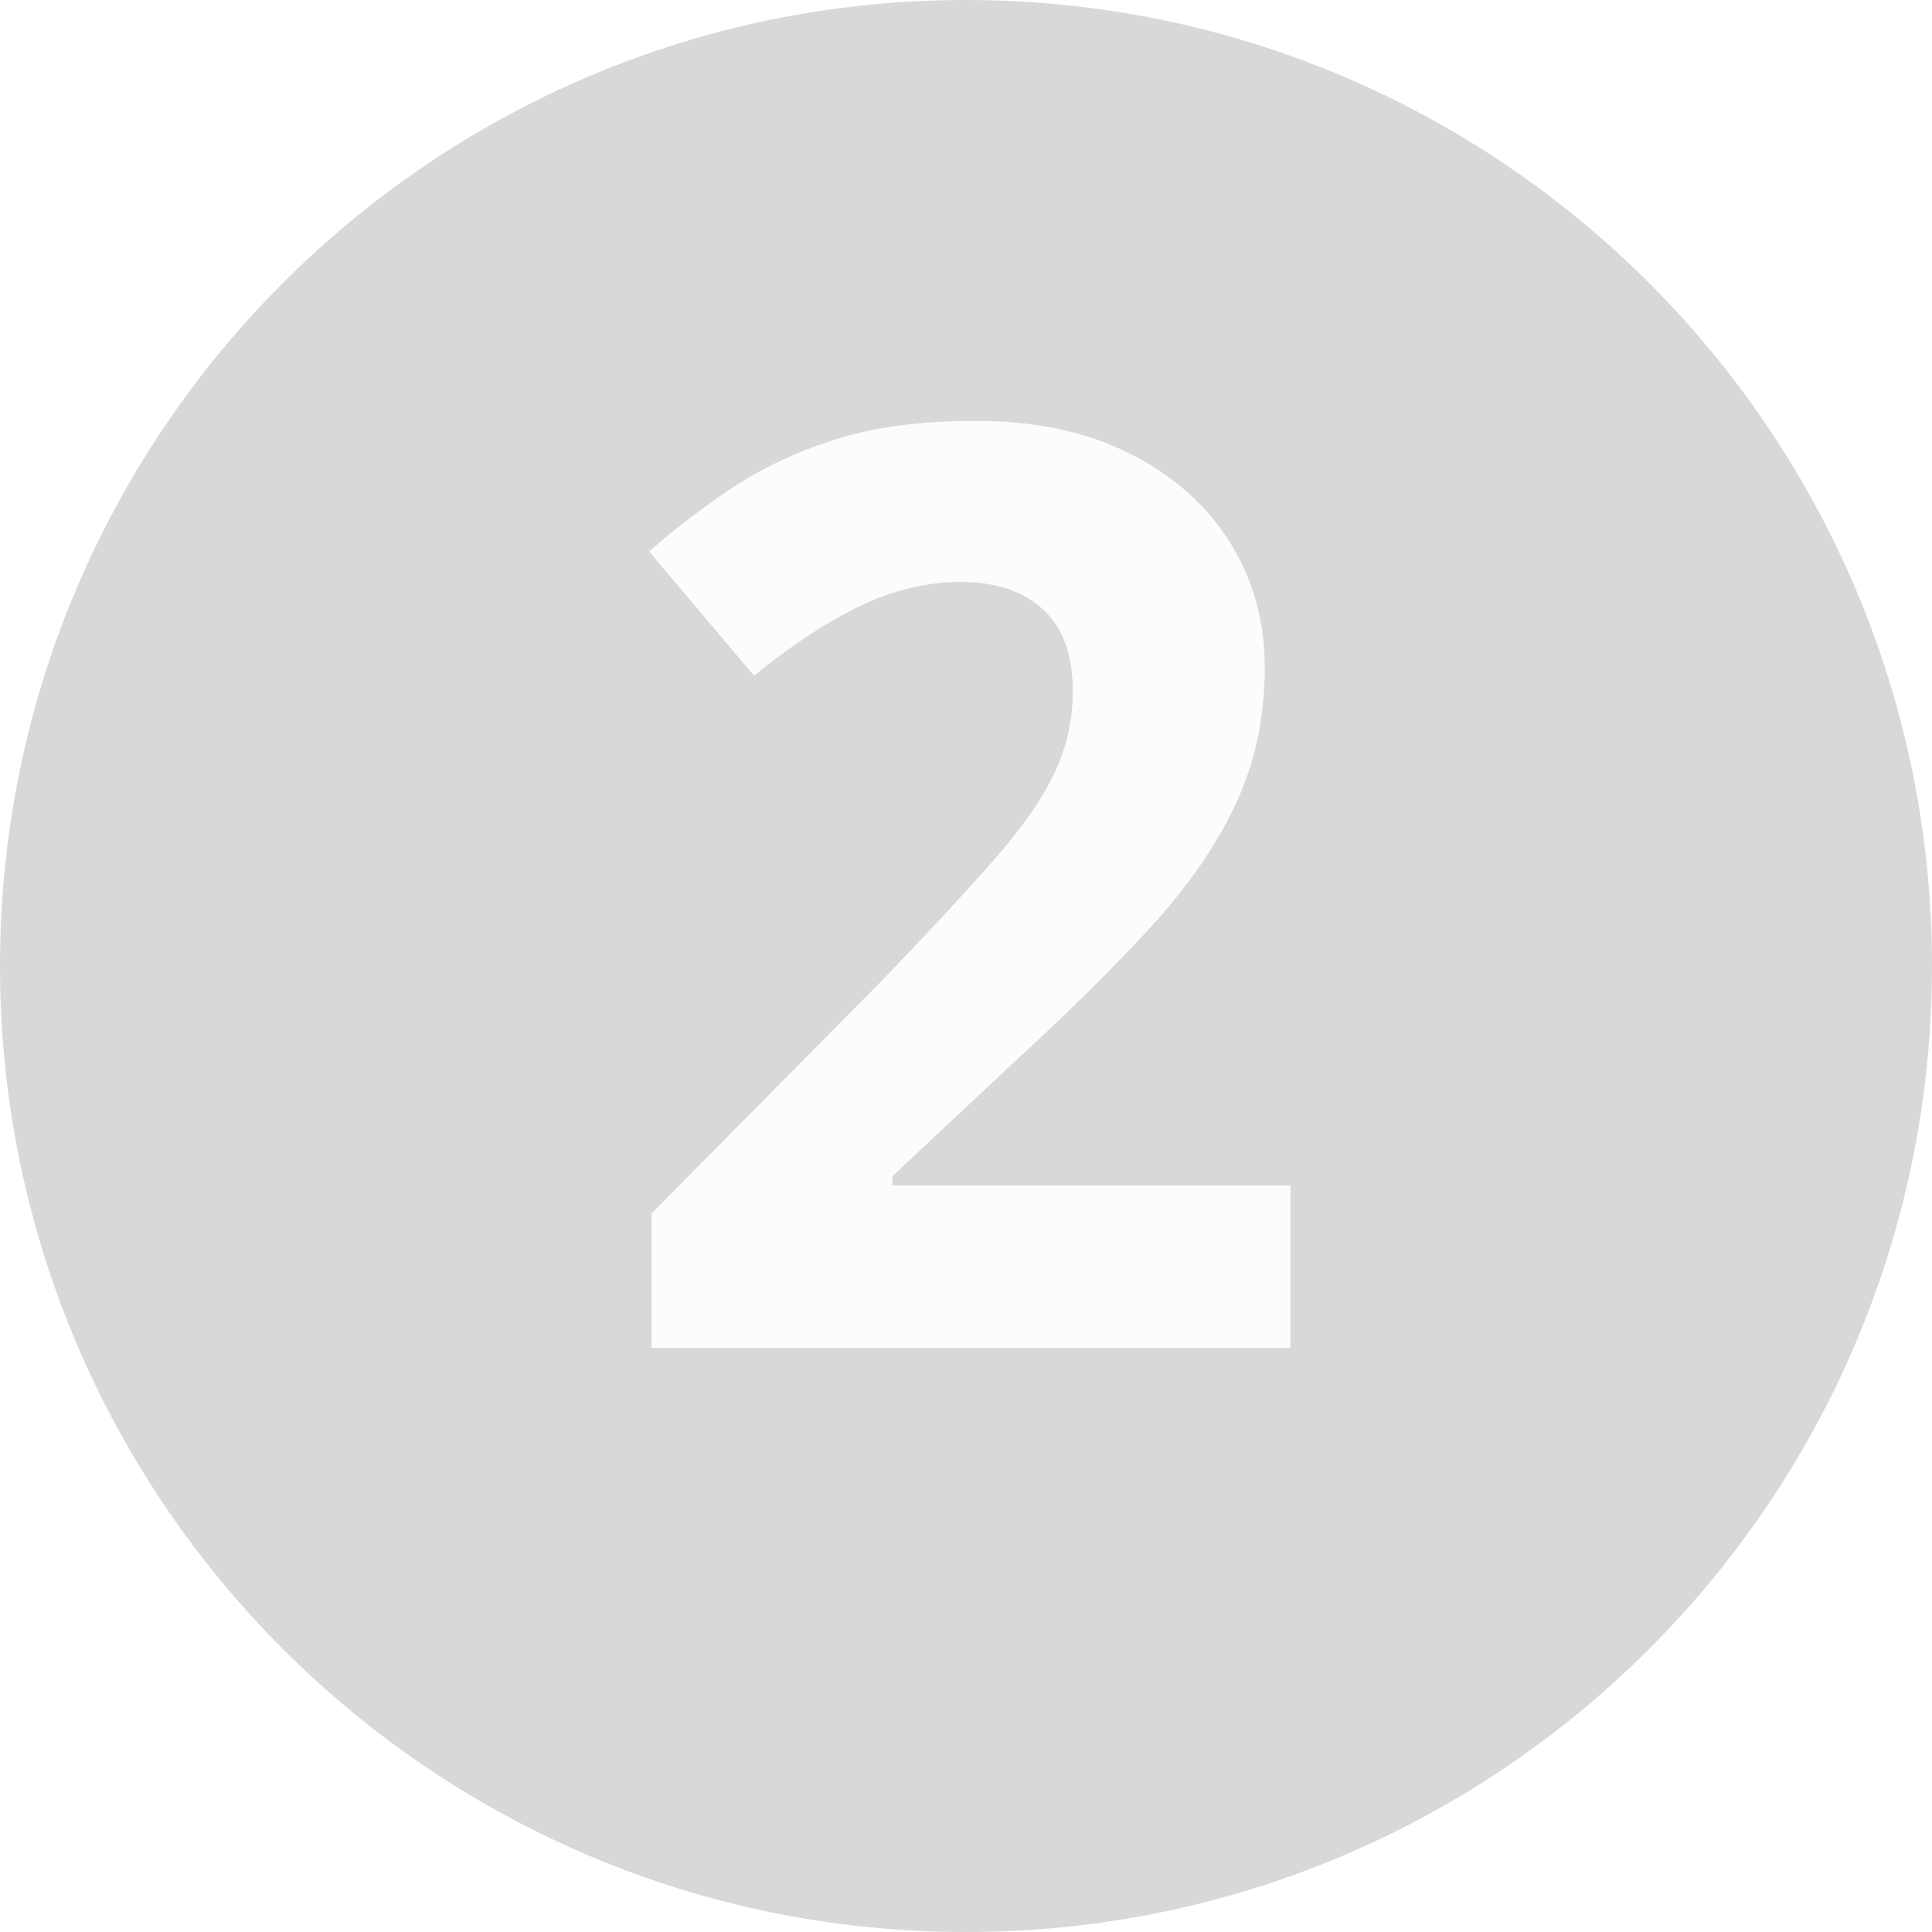
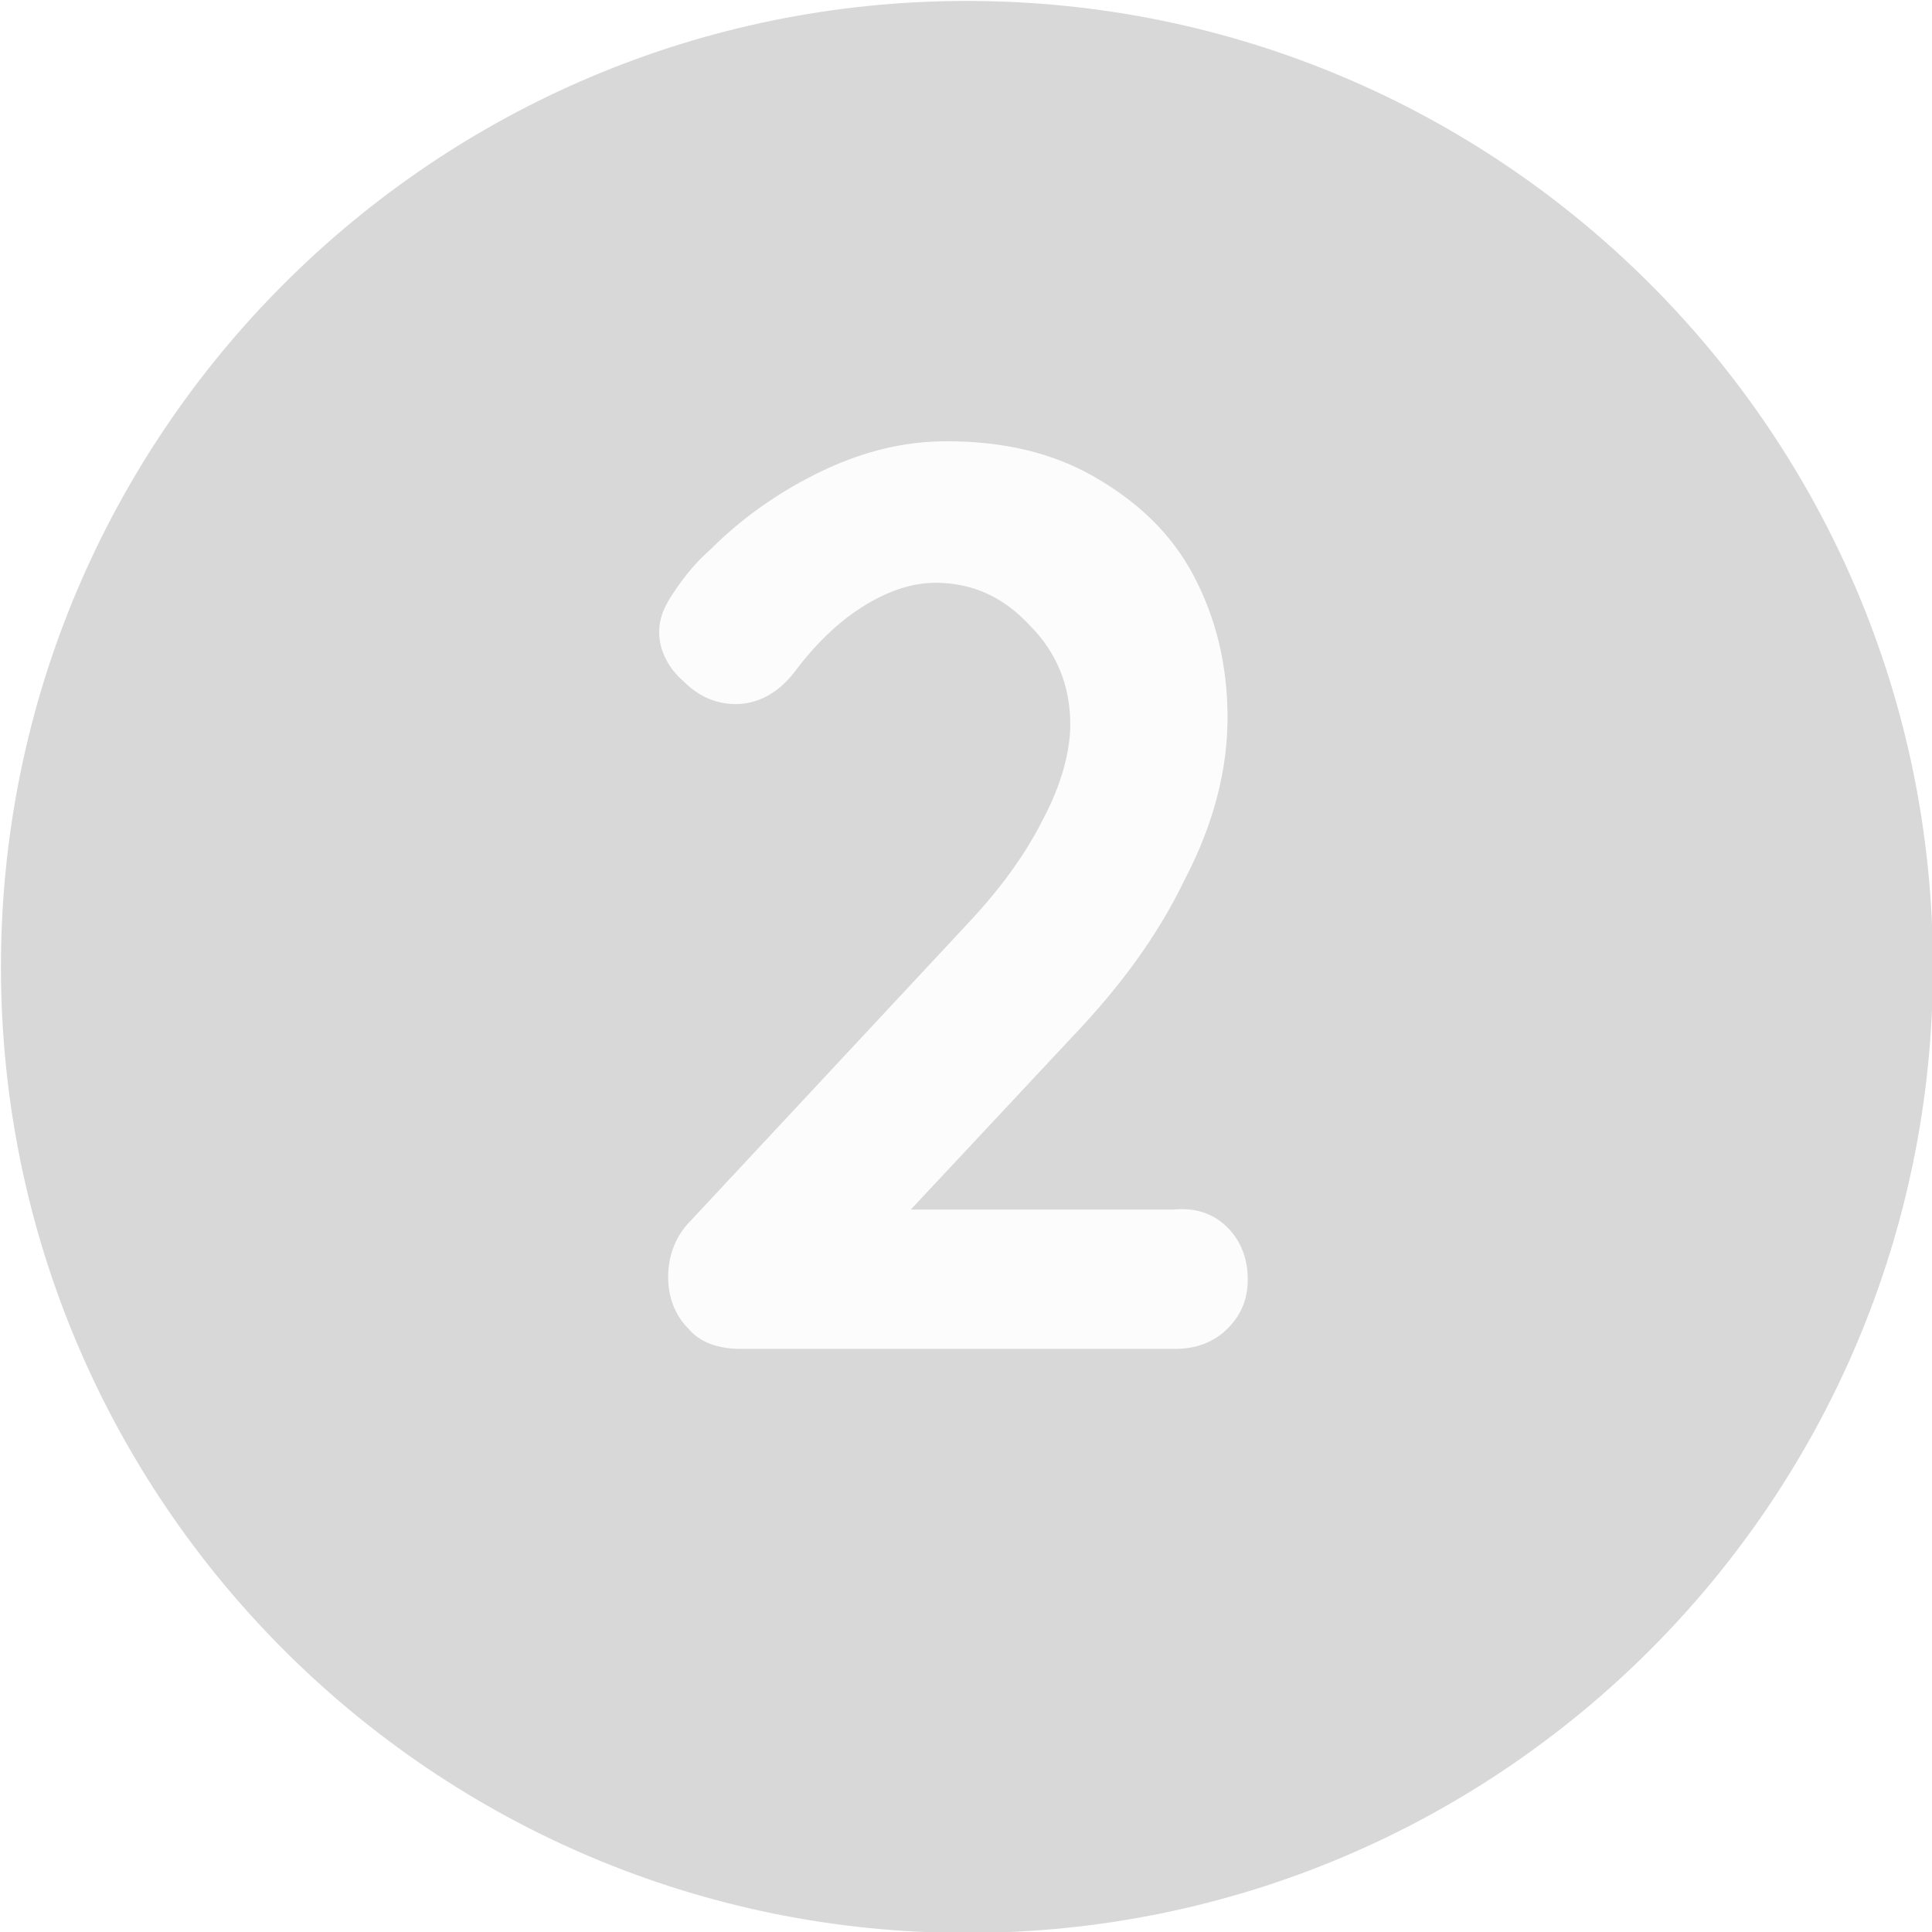
- <svg xmlns="http://www.w3.org/2000/svg" width="86" height="86" viewBox="0 0 86 86">
-   <g id="_2" data-name="2" transform="translate(-910.358 -387.358)">
-     <circle id="Elipse_53" data-name="Elipse 53" cx="43" cy="43" r="43" transform="translate(910.358 387.358)" fill="#d8d8d8" />
-     <text id="_2-2" data-name="2" transform="translate(952.357 447.358)" fill="#fcfcfc" font-size="57" font-family="Quicksand-Bold, Quicksand" font-weight="700" letter-spacing="0.01em">
-       <tspan x="-15.276" y="0">2</tspan>
-     </text>
+ <svg xmlns="http://www.w3.org/2000/svg" version="1.1" id="Capa_1" x="0px" y="0px" viewBox="0 0 86 86" style="enable-background:new 0 0 86 86;" xml:space="preserve">
+   <style type="text/css">
+ 	.st0{fill:#D8D8D8;}
+ 	.st1{enable-background:new    ;}
+ 	.st2{fill:#FCFCFC;}
+ </style>
+   <g id="_2" transform="translate(-910.358 -387.358)">
+     <circle id="Elipse_53" class="st0" cx="953.4" cy="430.4" r="43" />
+     <g class="st1">
+       <path class="st2" d="M965,442c0.6,0.6,0.9,1.4,0.9,2.3c0,0.9-0.3,1.6-0.9,2.2c-0.6,0.6-1.4,0.9-2.3,0.9h-19.4    c-1,0-1.8-0.3-2.3-0.9c-0.6-0.6-0.9-1.4-0.9-2.3c0-0.9,0.3-1.8,1-2.5l12.4-13.3c1.4-1.5,2.5-3,3.3-4.6c0.8-1.5,1.2-3,1.2-4.2    c0-1.7-0.6-3.2-1.8-4.4c-1.2-1.3-2.6-1.9-4.2-1.9c-1.1,0-2.2,0.4-3.3,1.1c-1.1,0.7-2.1,1.7-3,2.9c-0.7,0.9-1.6,1.4-2.6,1.4    c-0.8,0-1.6-0.3-2.3-1c-0.7-0.6-1.1-1.4-1.1-2.2c0-0.6,0.2-1.1,0.6-1.7c0.4-0.6,0.9-1.3,1.7-2c1.4-1.4,3.1-2.6,5-3.5    c1.9-0.9,3.7-1.3,5.5-1.3c2.5,0,4.7,0.5,6.6,1.6c1.9,1.1,3.4,2.5,4.4,4.4c1,1.9,1.5,4,1.5,6.3c0,2.3-0.6,4.7-1.9,7.2    c-1.2,2.5-2.9,4.8-5,7l-7.2,7.7h11.7C963.6,441.1,964.4,441.4,965,442z" />
+     </g>
  </g>
</svg>
